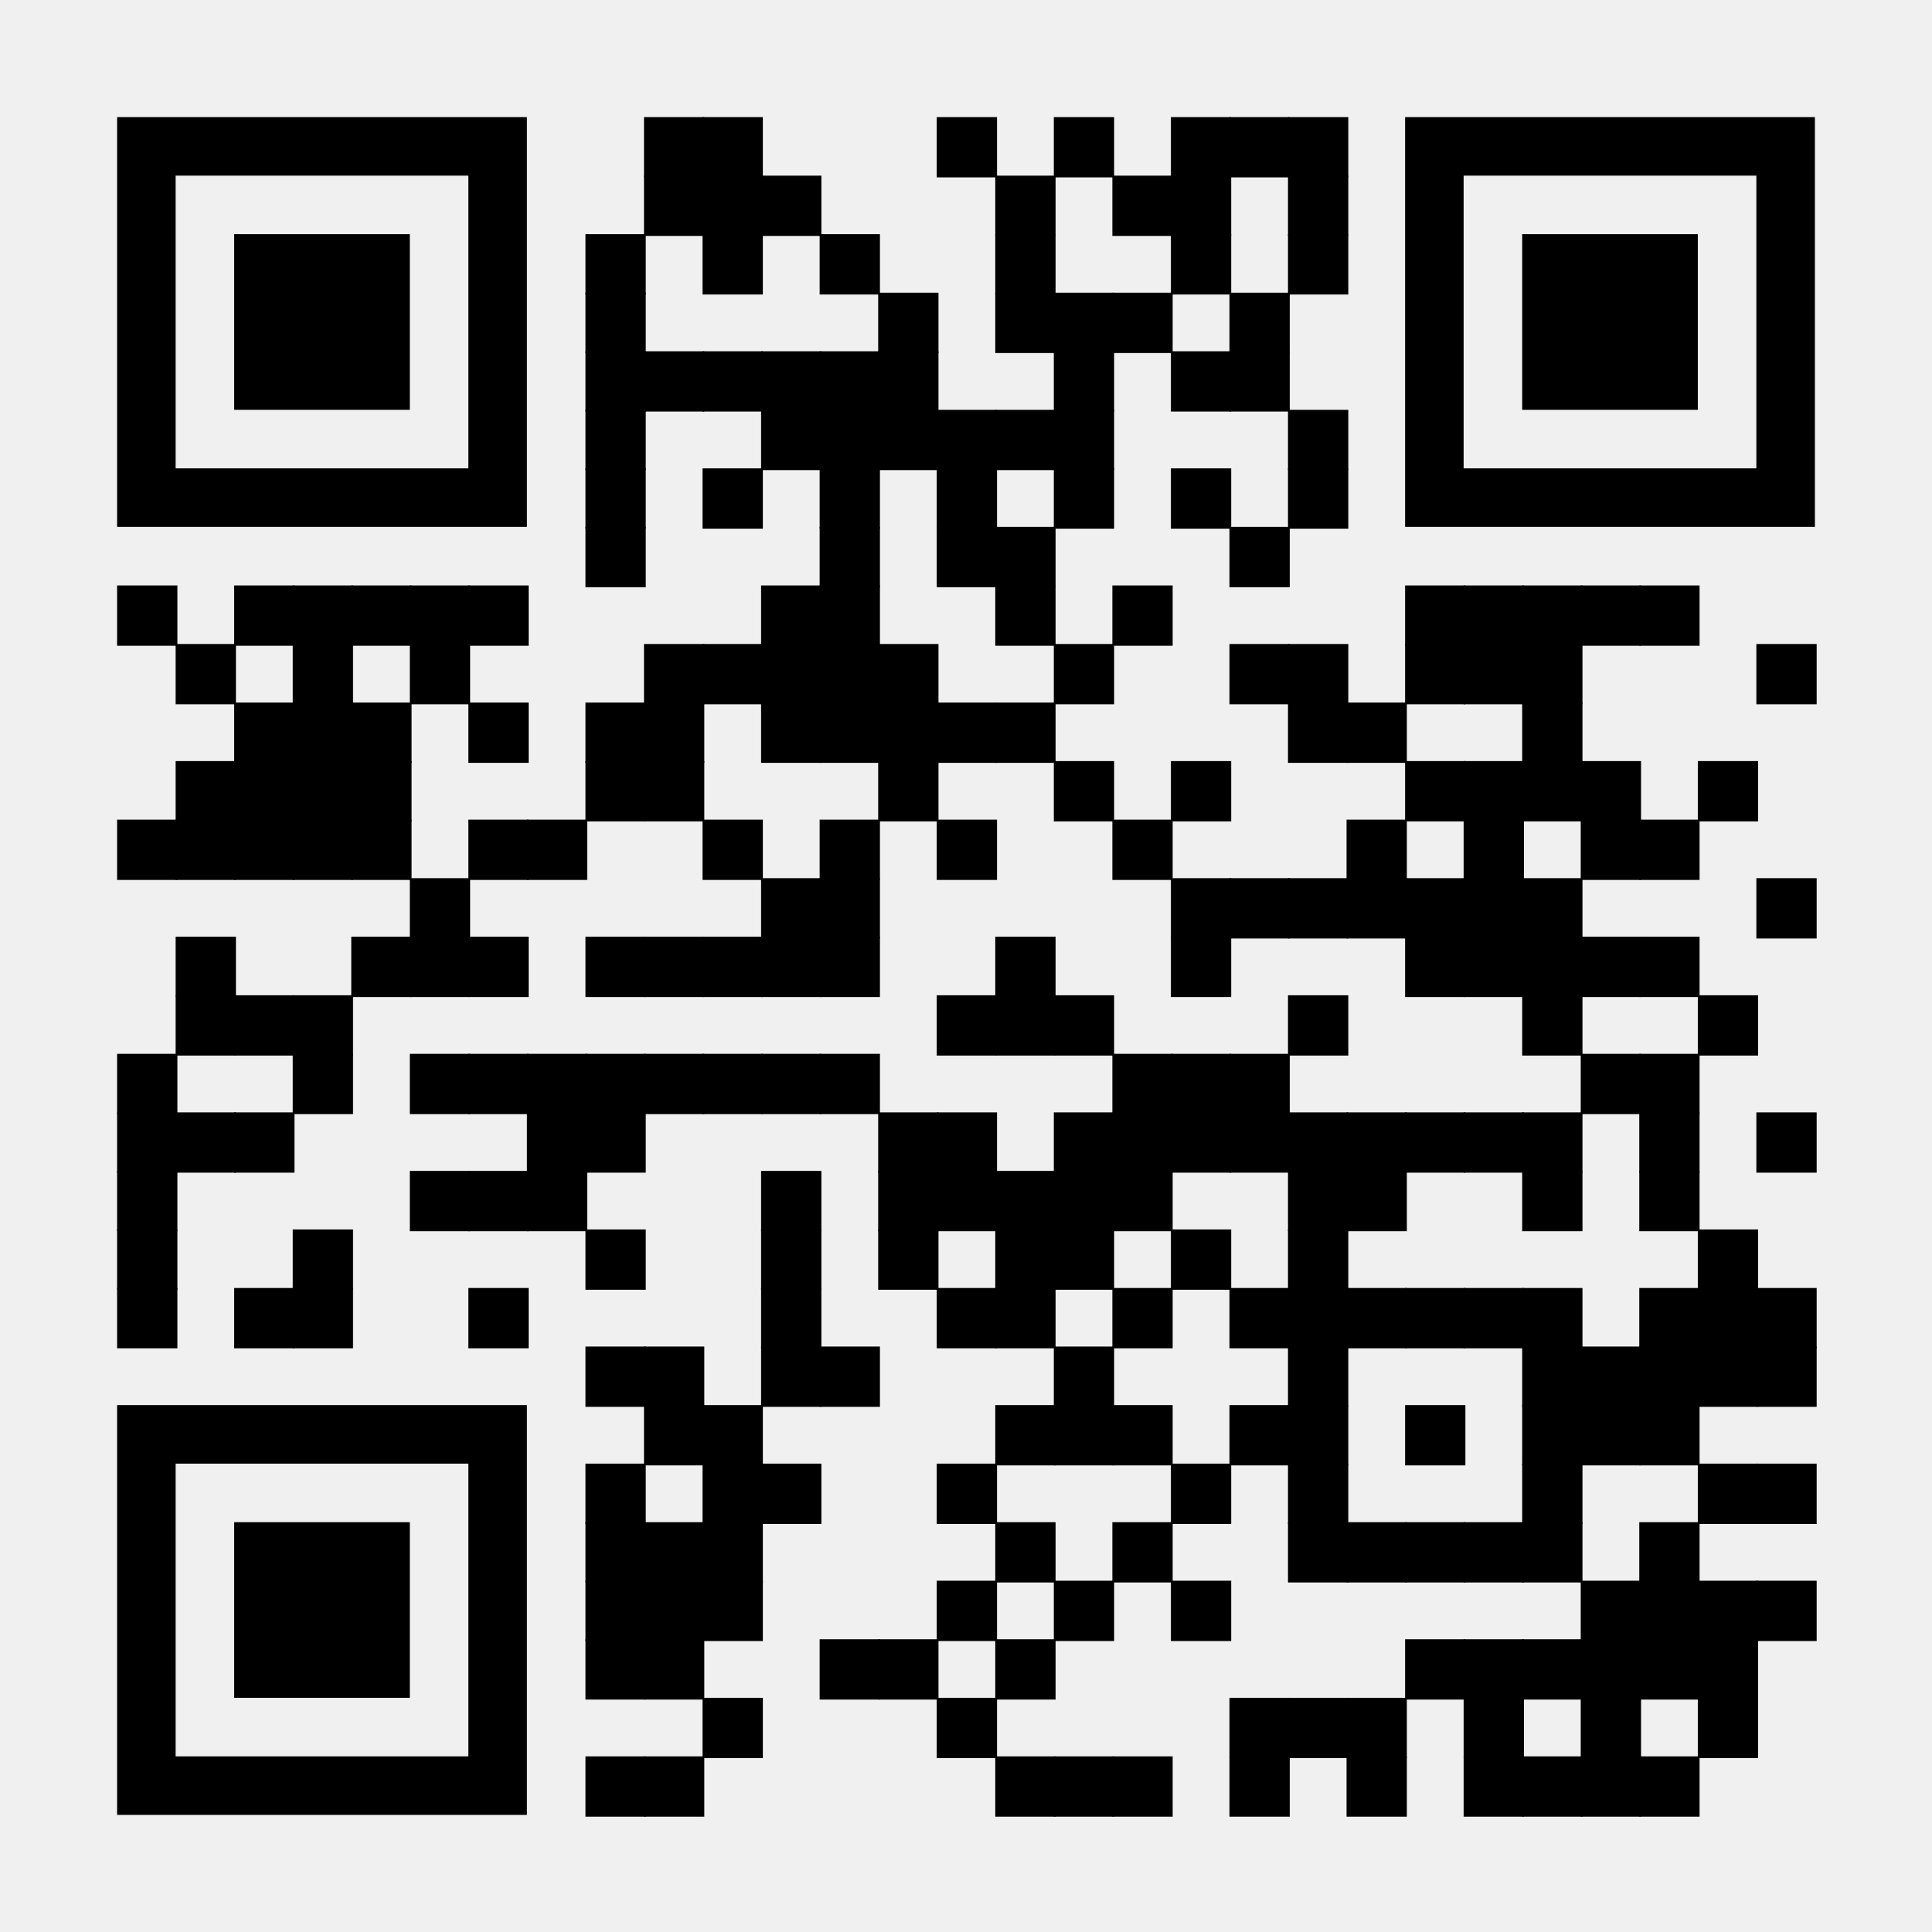
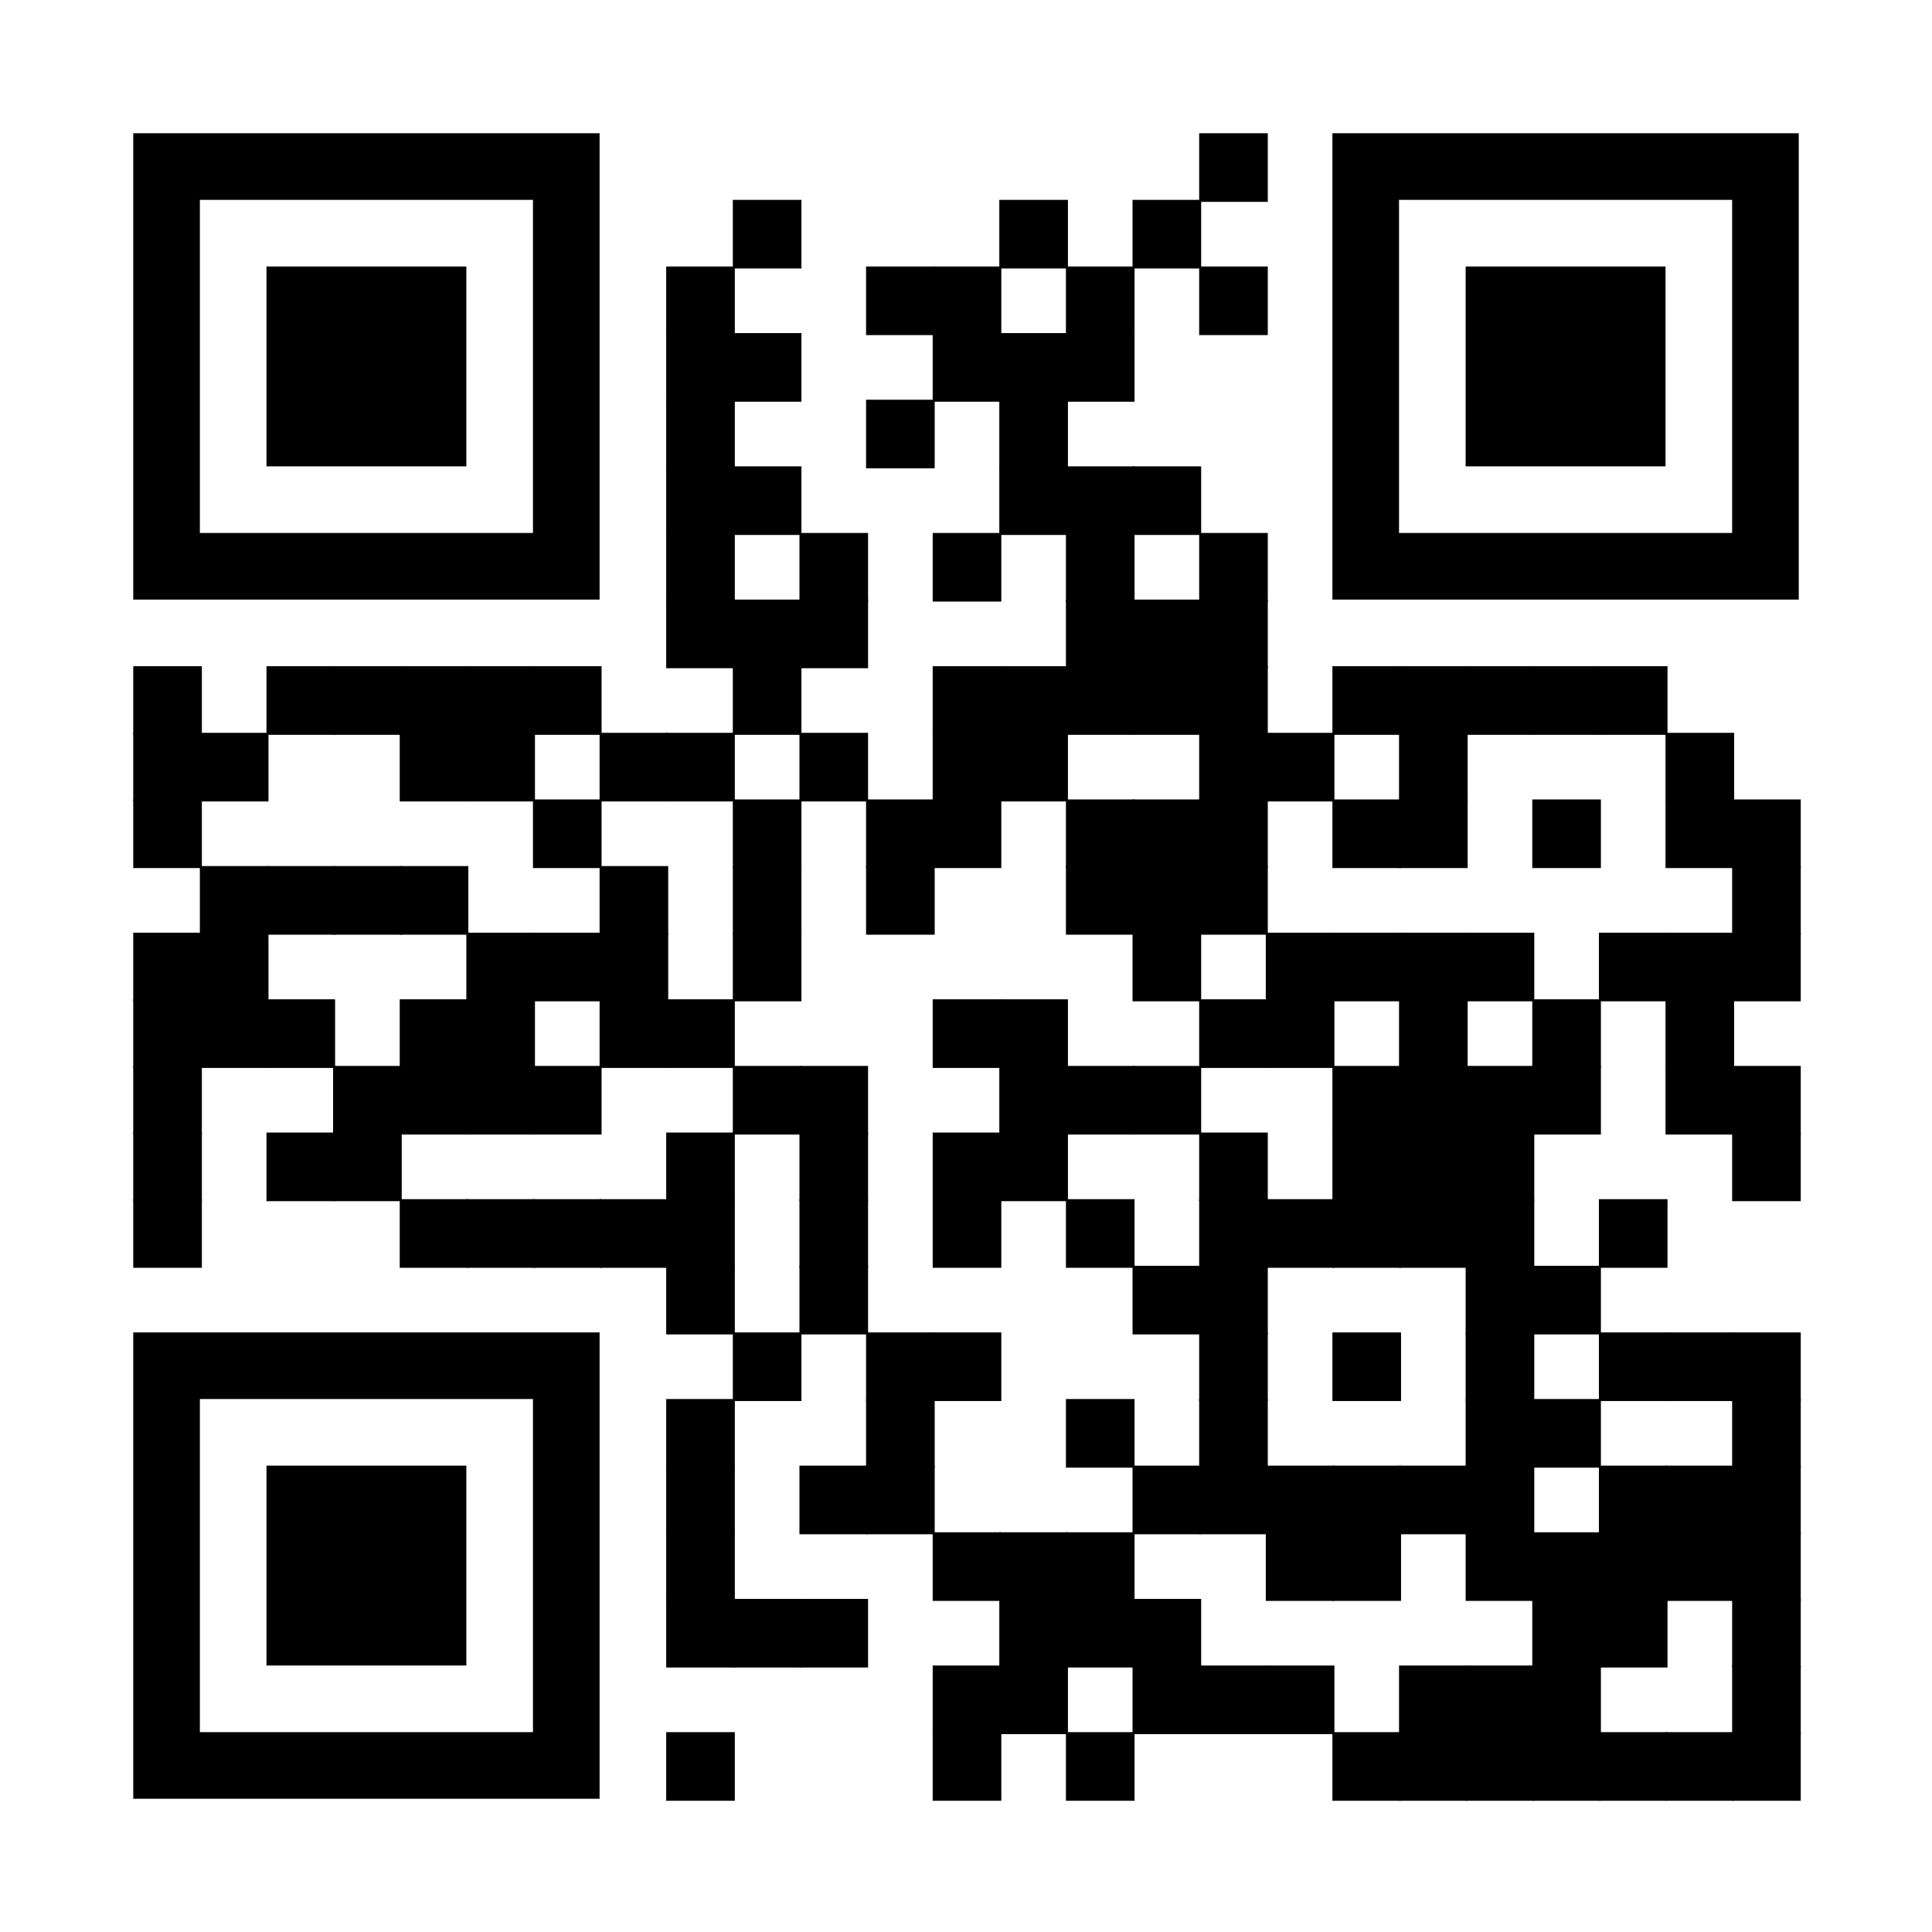
- <svg xmlns="http://www.w3.org/2000/svg" xml:space="preserve" width="792" height="792" viewBox="0 0 792 792">
+ <svg xmlns="http://www.w3.org/2000/svg" xml:space="preserve" width="696" height="696" viewBox="0 0 696 696">
+   <rect width="696" height="696" fill="#ffffff" x="0" y="0" />
  <g fill="#000000">
-     <g transform="translate(264,48) scale(4.12)">
-       <rect width="6" height="6" />
-     </g>
-     <g transform="translate(288,48) scale(4.12)">
-       <rect width="6" height="6" />
-     </g>
-     <g transform="translate(384,48) scale(4.12)">
-       <rect width="6" height="6" />
-     </g>
    <g transform="translate(432,48) scale(4.12)">
      <rect width="6" height="6" />
    </g>
-     <g transform="translate(480,48) scale(4.12)">
-       <rect width="6" height="6" />
-     </g>
-     <g transform="translate(504,48) scale(4.12)">
-       <rect width="6" height="6" />
-     </g>
-     <g transform="translate(528,48) scale(4.12)">
-       <rect width="6" height="6" />
-     </g>
    <g transform="translate(264,72) scale(4.12)">
      <rect width="6" height="6" />
    </g>
-     <g transform="translate(288,72) scale(4.12)">
-       <rect width="6" height="6" />
-     </g>
-     <g transform="translate(312,72) scale(4.12)">
+     <g transform="translate(360,72) scale(4.12)">
      <rect width="6" height="6" />
    </g>
    <g transform="translate(408,72) scale(4.12)">
      <rect width="6" height="6" />
    </g>
-     <g transform="translate(456,72) scale(4.12)">
-       <rect width="6" height="6" />
-     </g>
-     <g transform="translate(480,72) scale(4.12)">
-       <rect width="6" height="6" />
-     </g>
-     <g transform="translate(528,72) scale(4.12)">
-       <rect width="6" height="6" />
-     </g>
    <g transform="translate(240,96) scale(4.12)">
      <rect width="6" height="6" />
    </g>
-     <g transform="translate(288,96) scale(4.12)">
+     <g transform="translate(312,96) scale(4.12)">
      <rect width="6" height="6" />
    </g>
    <g transform="translate(336,96) scale(4.12)">
      <rect width="6" height="6" />
    </g>
-     <g transform="translate(408,96) scale(4.12)">
-       <rect width="6" height="6" />
-     </g>
-     <g transform="translate(480,96) scale(4.12)">
-       <rect width="6" height="6" />
-     </g>
-     <g transform="translate(528,96) scale(4.12)">
+     <g transform="translate(384,96) scale(4.12)">
+       <rect width="6" height="6" />
+     </g>
+     <g transform="translate(432,96) scale(4.12)">
      <rect width="6" height="6" />
    </g>
    <g transform="translate(240,120) scale(4.12)">
      <rect width="6" height="6" />
    </g>
+     <g transform="translate(264,120) scale(4.12)">
+       <rect width="6" height="6" />
+     </g>
+     <g transform="translate(336,120) scale(4.12)">
+       <rect width="6" height="6" />
+     </g>
    <g transform="translate(360,120) scale(4.12)">
      <rect width="6" height="6" />
    </g>
-     <g transform="translate(408,120) scale(4.12)">
-       <rect width="6" height="6" />
-     </g>
-     <g transform="translate(432,120) scale(4.12)">
-       <rect width="6" height="6" />
-     </g>
-     <g transform="translate(456,120) scale(4.12)">
-       <rect width="6" height="6" />
-     </g>
-     <g transform="translate(504,120) scale(4.12)">
+     <g transform="translate(384,120) scale(4.12)">
      <rect width="6" height="6" />
    </g>
    <g transform="translate(240,144) scale(4.12)">
      <rect width="6" height="6" />
    </g>
-     <g transform="translate(264,144) scale(4.12)">
-       <rect width="6" height="6" />
-     </g>
-     <g transform="translate(288,144) scale(4.12)">
-       <rect width="6" height="6" />
-     </g>
    <g transform="translate(312,144) scale(4.12)">
      <rect width="6" height="6" />
    </g>
-     <g transform="translate(336,144) scale(4.12)">
-       <rect width="6" height="6" />
-     </g>
    <g transform="translate(360,144) scale(4.12)">
      <rect width="6" height="6" />
    </g>
-     <g transform="translate(432,144) scale(4.12)">
-       <rect width="6" height="6" />
-     </g>
-     <g transform="translate(480,144) scale(4.12)">
-       <rect width="6" height="6" />
-     </g>
-     <g transform="translate(504,144) scale(4.12)">
-       <rect width="6" height="6" />
-     </g>
    <g transform="translate(240,168) scale(4.12)">
      <rect width="6" height="6" />
    </g>
-     <g transform="translate(312,168) scale(4.12)">
-       <rect width="6" height="6" />
-     </g>
-     <g transform="translate(336,168) scale(4.12)">
+     <g transform="translate(264,168) scale(4.12)">
      <rect width="6" height="6" />
    </g>
    <g transform="translate(360,168) scale(4.12)">
      <rect width="6" height="6" />
    </g>
    <g transform="translate(384,168) scale(4.12)">
      <rect width="6" height="6" />
    </g>
    <g transform="translate(408,168) scale(4.12)">
      <rect width="6" height="6" />
    </g>
-     <g transform="translate(432,168) scale(4.12)">
-       <rect width="6" height="6" />
-     </g>
-     <g transform="translate(528,168) scale(4.12)">
-       <rect width="6" height="6" />
-     </g>
    <g transform="translate(240,192) scale(4.12)">
      <rect width="6" height="6" />
    </g>
    <g transform="translate(288,192) scale(4.12)">
      <rect width="6" height="6" />
    </g>
    <g transform="translate(336,192) scale(4.12)">
      <rect width="6" height="6" />
    </g>
    <g transform="translate(384,192) scale(4.12)">
      <rect width="6" height="6" />
    </g>
    <g transform="translate(432,192) scale(4.12)">
      <rect width="6" height="6" />
    </g>
-     <g transform="translate(480,192) scale(4.12)">
-       <rect width="6" height="6" />
-     </g>
-     <g transform="translate(528,192) scale(4.12)">
-       <rect width="6" height="6" />
-     </g>
    <g transform="translate(240,216) scale(4.12)">
      <rect width="6" height="6" />
    </g>
-     <g transform="translate(336,216) scale(4.12)">
+     <g transform="translate(264,216) scale(4.12)">
+       <rect width="6" height="6" />
+     </g>
+     <g transform="translate(288,216) scale(4.12)">
      <rect width="6" height="6" />
    </g>
    <g transform="translate(384,216) scale(4.12)">
      <rect width="6" height="6" />
    </g>
    <g transform="translate(408,216) scale(4.12)">
      <rect width="6" height="6" />
    </g>
-     <g transform="translate(504,216) scale(4.12)">
+     <g transform="translate(432,216) scale(4.12)">
      <rect width="6" height="6" />
    </g>
    <g transform="translate(48,240) scale(4.12)">
      <rect width="6" height="6" />
    </g>
    <g transform="translate(96,240) scale(4.12)">
      <rect width="6" height="6" />
    </g>
    <g transform="translate(120,240) scale(4.12)">
      <rect width="6" height="6" />
    </g>
    <g transform="translate(144,240) scale(4.12)">
      <rect width="6" height="6" />
    </g>
    <g transform="translate(168,240) scale(4.12)">
      <rect width="6" height="6" />
    </g>
    <g transform="translate(192,240) scale(4.12)">
      <rect width="6" height="6" />
    </g>
-     <g transform="translate(312,240) scale(4.12)">
+     <g transform="translate(264,240) scale(4.12)">
      <rect width="6" height="6" />
    </g>
    <g transform="translate(336,240) scale(4.12)">
      <rect width="6" height="6" />
    </g>
+     <g transform="translate(360,240) scale(4.12)">
+       <rect width="6" height="6" />
+     </g>
+     <g transform="translate(384,240) scale(4.12)">
+       <rect width="6" height="6" />
+     </g>
    <g transform="translate(408,240) scale(4.12)">
      <rect width="6" height="6" />
    </g>
-     <g transform="translate(456,240) scale(4.12)">
+     <g transform="translate(432,240) scale(4.12)">
+       <rect width="6" height="6" />
+     </g>
+     <g transform="translate(480,240) scale(4.12)">
+       <rect width="6" height="6" />
+     </g>
+     <g transform="translate(504,240) scale(4.12)">
+       <rect width="6" height="6" />
+     </g>
+     <g transform="translate(528,240) scale(4.12)">
+       <rect width="6" height="6" />
+     </g>
+     <g transform="translate(552,240) scale(4.12)">
      <rect width="6" height="6" />
    </g>
    <g transform="translate(576,240) scale(4.12)">
      <rect width="6" height="6" />
    </g>
-     <g transform="translate(600,240) scale(4.12)">
-       <rect width="6" height="6" />
-     </g>
-     <g transform="translate(624,240) scale(4.12)">
-       <rect width="6" height="6" />
-     </g>
-     <g transform="translate(648,240) scale(4.12)">
-       <rect width="6" height="6" />
-     </g>
-     <g transform="translate(672,240) scale(4.12)">
+     <g transform="translate(48,264) scale(4.12)">
      <rect width="6" height="6" />
    </g>
    <g transform="translate(72,264) scale(4.12)">
      <rect width="6" height="6" />
    </g>
-     <g transform="translate(120,264) scale(4.12)">
+     <g transform="translate(144,264) scale(4.12)">
      <rect width="6" height="6" />
    </g>
    <g transform="translate(168,264) scale(4.12)">
      <rect width="6" height="6" />
    </g>
-     <g transform="translate(264,264) scale(4.12)">
+     <g transform="translate(216,264) scale(4.12)">
+       <rect width="6" height="6" />
+     </g>
+     <g transform="translate(240,264) scale(4.12)">
      <rect width="6" height="6" />
    </g>
    <g transform="translate(288,264) scale(4.12)">
      <rect width="6" height="6" />
    </g>
-     <g transform="translate(312,264) scale(4.12)">
-       <rect width="6" height="6" />
-     </g>
    <g transform="translate(336,264) scale(4.12)">
      <rect width="6" height="6" />
    </g>
    <g transform="translate(360,264) scale(4.12)">
      <rect width="6" height="6" />
    </g>
    <g transform="translate(432,264) scale(4.12)">
      <rect width="6" height="6" />
    </g>
+     <g transform="translate(456,264) scale(4.12)">
+       <rect width="6" height="6" />
+     </g>
    <g transform="translate(504,264) scale(4.12)">
      <rect width="6" height="6" />
    </g>
-     <g transform="translate(528,264) scale(4.12)">
-       <rect width="6" height="6" />
-     </g>
-     <g transform="translate(576,264) scale(4.12)">
-       <rect width="6" height="6" />
-     </g>
    <g transform="translate(600,264) scale(4.12)">
      <rect width="6" height="6" />
    </g>
-     <g transform="translate(624,264) scale(4.12)">
-       <rect width="6" height="6" />
-     </g>
-     <g transform="translate(720,264) scale(4.12)">
-       <rect width="6" height="6" />
-     </g>
-     <g transform="translate(96,288) scale(4.12)">
-       <rect width="6" height="6" />
-     </g>
-     <g transform="translate(120,288) scale(4.12)">
-       <rect width="6" height="6" />
-     </g>
-     <g transform="translate(144,288) scale(4.12)">
+     <g transform="translate(48,288) scale(4.12)">
      <rect width="6" height="6" />
    </g>
    <g transform="translate(192,288) scale(4.12)">
      <rect width="6" height="6" />
    </g>
-     <g transform="translate(240,288) scale(4.12)">
-       <rect width="6" height="6" />
-     </g>
    <g transform="translate(264,288) scale(4.12)">
      <rect width="6" height="6" />
    </g>
    <g transform="translate(312,288) scale(4.12)">
      <rect width="6" height="6" />
    </g>
    <g transform="translate(336,288) scale(4.12)">
      <rect width="6" height="6" />
    </g>
-     <g transform="translate(360,288) scale(4.12)">
-       <rect width="6" height="6" />
-     </g>
    <g transform="translate(384,288) scale(4.12)">
      <rect width="6" height="6" />
    </g>
    <g transform="translate(408,288) scale(4.12)">
      <rect width="6" height="6" />
    </g>
-     <g transform="translate(528,288) scale(4.12)">
+     <g transform="translate(432,288) scale(4.12)">
+       <rect width="6" height="6" />
+     </g>
+     <g transform="translate(480,288) scale(4.12)">
+       <rect width="6" height="6" />
+     </g>
+     <g transform="translate(504,288) scale(4.12)">
      <rect width="6" height="6" />
    </g>
    <g transform="translate(552,288) scale(4.12)">
      <rect width="6" height="6" />
    </g>
+     <g transform="translate(600,288) scale(4.12)">
+       <rect width="6" height="6" />
+     </g>
    <g transform="translate(624,288) scale(4.12)">
      <rect width="6" height="6" />
    </g>
    <g transform="translate(72,312) scale(4.12)">
      <rect width="6" height="6" />
    </g>
    <g transform="translate(96,312) scale(4.12)">
      <rect width="6" height="6" />
    </g>
    <g transform="translate(120,312) scale(4.12)">
      <rect width="6" height="6" />
    </g>
    <g transform="translate(144,312) scale(4.12)">
      <rect width="6" height="6" />
    </g>
-     <g transform="translate(240,312) scale(4.12)">
+     <g transform="translate(216,312) scale(4.12)">
      <rect width="6" height="6" />
    </g>
    <g transform="translate(264,312) scale(4.12)">
      <rect width="6" height="6" />
    </g>
-     <g transform="translate(360,312) scale(4.12)">
+     <g transform="translate(312,312) scale(4.12)">
+       <rect width="6" height="6" />
+     </g>
+     <g transform="translate(384,312) scale(4.12)">
+       <rect width="6" height="6" />
+     </g>
+     <g transform="translate(408,312) scale(4.12)">
      <rect width="6" height="6" />
    </g>
    <g transform="translate(432,312) scale(4.12)">
      <rect width="6" height="6" />
    </g>
-     <g transform="translate(480,312) scale(4.12)">
-       <rect width="6" height="6" />
-     </g>
-     <g transform="translate(576,312) scale(4.12)">
-       <rect width="6" height="6" />
-     </g>
-     <g transform="translate(600,312) scale(4.12)">
-       <rect width="6" height="6" />
-     </g>
    <g transform="translate(624,312) scale(4.12)">
      <rect width="6" height="6" />
    </g>
-     <g transform="translate(648,312) scale(4.12)">
-       <rect width="6" height="6" />
-     </g>
-     <g transform="translate(696,312) scale(4.12)">
-       <rect width="6" height="6" />
-     </g>
    <g transform="translate(48,336) scale(4.12)">
      <rect width="6" height="6" />
    </g>
    <g transform="translate(72,336) scale(4.12)">
      <rect width="6" height="6" />
    </g>
-     <g transform="translate(96,336) scale(4.12)">
-       <rect width="6" height="6" />
-     </g>
-     <g transform="translate(120,336) scale(4.12)">
-       <rect width="6" height="6" />
-     </g>
-     <g transform="translate(144,336) scale(4.12)">
+     <g transform="translate(168,336) scale(4.12)">
      <rect width="6" height="6" />
    </g>
    <g transform="translate(192,336) scale(4.12)">
      <rect width="6" height="6" />
    </g>
    <g transform="translate(216,336) scale(4.12)">
      <rect width="6" height="6" />
    </g>
-     <g transform="translate(288,336) scale(4.12)">
-       <rect width="6" height="6" />
-     </g>
-     <g transform="translate(336,336) scale(4.12)">
-       <rect width="6" height="6" />
-     </g>
-     <g transform="translate(384,336) scale(4.12)">
+     <g transform="translate(264,336) scale(4.12)">
+       <rect width="6" height="6" />
+     </g>
+     <g transform="translate(408,336) scale(4.12)">
      <rect width="6" height="6" />
    </g>
    <g transform="translate(456,336) scale(4.12)">
      <rect width="6" height="6" />
    </g>
-     <g transform="translate(552,336) scale(4.12)">
+     <g transform="translate(480,336) scale(4.12)">
+       <rect width="6" height="6" />
+     </g>
+     <g transform="translate(504,336) scale(4.12)">
+       <rect width="6" height="6" />
+     </g>
+     <g transform="translate(528,336) scale(4.12)">
+       <rect width="6" height="6" />
+     </g>
+     <g transform="translate(576,336) scale(4.12)">
      <rect width="6" height="6" />
    </g>
    <g transform="translate(600,336) scale(4.12)">
      <rect width="6" height="6" />
    </g>
-     <g transform="translate(648,336) scale(4.12)">
-       <rect width="6" height="6" />
-     </g>
-     <g transform="translate(672,336) scale(4.12)">
+     <g transform="translate(624,336) scale(4.12)">
+       <rect width="6" height="6" />
+     </g>
+     <g transform="translate(48,360) scale(4.12)">
+       <rect width="6" height="6" />
+     </g>
+     <g transform="translate(72,360) scale(4.12)">
+       <rect width="6" height="6" />
+     </g>
+     <g transform="translate(96,360) scale(4.12)">
+       <rect width="6" height="6" />
+     </g>
+     <g transform="translate(144,360) scale(4.12)">
      <rect width="6" height="6" />
    </g>
    <g transform="translate(168,360) scale(4.12)">
      <rect width="6" height="6" />
    </g>
-     <g transform="translate(312,360) scale(4.12)">
+     <g transform="translate(216,360) scale(4.12)">
+       <rect width="6" height="6" />
+     </g>
+     <g transform="translate(240,360) scale(4.12)">
      <rect width="6" height="6" />
    </g>
    <g transform="translate(336,360) scale(4.12)">
      <rect width="6" height="6" />
    </g>
-     <g transform="translate(480,360) scale(4.12)">
+     <g transform="translate(360,360) scale(4.12)">
+       <rect width="6" height="6" />
+     </g>
+     <g transform="translate(432,360) scale(4.12)">
+       <rect width="6" height="6" />
+     </g>
+     <g transform="translate(456,360) scale(4.12)">
      <rect width="6" height="6" />
    </g>
    <g transform="translate(504,360) scale(4.12)">
      <rect width="6" height="6" />
    </g>
-     <g transform="translate(528,360) scale(4.12)">
-       <rect width="6" height="6" />
-     </g>
    <g transform="translate(552,360) scale(4.12)">
      <rect width="6" height="6" />
    </g>
-     <g transform="translate(576,360) scale(4.12)">
-       <rect width="6" height="6" />
-     </g>
    <g transform="translate(600,360) scale(4.12)">
      <rect width="6" height="6" />
    </g>
-     <g transform="translate(624,360) scale(4.12)">
-       <rect width="6" height="6" />
-     </g>
-     <g transform="translate(720,360) scale(4.12)">
-       <rect width="6" height="6" />
-     </g>
-     <g transform="translate(72,384) scale(4.12)">
+     <g transform="translate(48,384) scale(4.12)">
+       <rect width="6" height="6" />
+     </g>
+     <g transform="translate(120,384) scale(4.12)">
      <rect width="6" height="6" />
    </g>
    <g transform="translate(144,384) scale(4.12)">
      <rect width="6" height="6" />
    </g>
    <g transform="translate(168,384) scale(4.12)">
      <rect width="6" height="6" />
    </g>
    <g transform="translate(192,384) scale(4.12)">
      <rect width="6" height="6" />
    </g>
-     <g transform="translate(240,384) scale(4.12)">
-       <rect width="6" height="6" />
-     </g>
    <g transform="translate(264,384) scale(4.12)">
      <rect width="6" height="6" />
    </g>
    <g transform="translate(288,384) scale(4.12)">
      <rect width="6" height="6" />
    </g>
-     <g transform="translate(312,384) scale(4.12)">
-       <rect width="6" height="6" />
-     </g>
-     <g transform="translate(336,384) scale(4.12)">
+     <g transform="translate(360,384) scale(4.12)">
+       <rect width="6" height="6" />
+     </g>
+     <g transform="translate(384,384) scale(4.12)">
      <rect width="6" height="6" />
    </g>
    <g transform="translate(408,384) scale(4.12)">
      <rect width="6" height="6" />
    </g>
    <g transform="translate(480,384) scale(4.12)">
      <rect width="6" height="6" />
    </g>
-     <g transform="translate(576,384) scale(4.12)">
+     <g transform="translate(504,384) scale(4.12)">
+       <rect width="6" height="6" />
+     </g>
+     <g transform="translate(528,384) scale(4.12)">
+       <rect width="6" height="6" />
+     </g>
+     <g transform="translate(552,384) scale(4.12)">
      <rect width="6" height="6" />
    </g>
    <g transform="translate(600,384) scale(4.12)">
      <rect width="6" height="6" />
    </g>
    <g transform="translate(624,384) scale(4.12)">
      <rect width="6" height="6" />
    </g>
-     <g transform="translate(648,384) scale(4.12)">
-       <rect width="6" height="6" />
-     </g>
-     <g transform="translate(672,384) scale(4.12)">
-       <rect width="6" height="6" />
-     </g>
-     <g transform="translate(72,408) scale(4.12)">
+     <g transform="translate(48,408) scale(4.12)">
      <rect width="6" height="6" />
    </g>
    <g transform="translate(96,408) scale(4.12)">
      <rect width="6" height="6" />
    </g>
    <g transform="translate(120,408) scale(4.12)">
      <rect width="6" height="6" />
    </g>
-     <g transform="translate(384,408) scale(4.12)">
-       <rect width="6" height="6" />
-     </g>
-     <g transform="translate(408,408) scale(4.12)">
+     <g transform="translate(240,408) scale(4.12)">
+       <rect width="6" height="6" />
+     </g>
+     <g transform="translate(288,408) scale(4.12)">
+       <rect width="6" height="6" />
+     </g>
+     <g transform="translate(336,408) scale(4.12)">
+       <rect width="6" height="6" />
+     </g>
+     <g transform="translate(360,408) scale(4.12)">
      <rect width="6" height="6" />
    </g>
    <g transform="translate(432,408) scale(4.12)">
      <rect width="6" height="6" />
    </g>
+     <g transform="translate(480,408) scale(4.12)">
+       <rect width="6" height="6" />
+     </g>
+     <g transform="translate(504,408) scale(4.12)">
+       <rect width="6" height="6" />
+     </g>
    <g transform="translate(528,408) scale(4.12)">
      <rect width="6" height="6" />
    </g>
    <g transform="translate(624,408) scale(4.12)">
      <rect width="6" height="6" />
    </g>
-     <g transform="translate(696,408) scale(4.12)">
-       <rect width="6" height="6" />
-     </g>
    <g transform="translate(48,432) scale(4.12)">
      <rect width="6" height="6" />
    </g>
-     <g transform="translate(120,432) scale(4.12)">
+     <g transform="translate(144,432) scale(4.12)">
      <rect width="6" height="6" />
    </g>
    <g transform="translate(168,432) scale(4.12)">
      <rect width="6" height="6" />
    </g>
    <g transform="translate(192,432) scale(4.12)">
      <rect width="6" height="6" />
    </g>
    <g transform="translate(216,432) scale(4.12)">
      <rect width="6" height="6" />
    </g>
    <g transform="translate(240,432) scale(4.12)">
      <rect width="6" height="6" />
    </g>
-     <g transform="translate(264,432) scale(4.12)">
-       <rect width="6" height="6" />
-     </g>
    <g transform="translate(288,432) scale(4.12)">
      <rect width="6" height="6" />
    </g>
-     <g transform="translate(312,432) scale(4.12)">
-       <rect width="6" height="6" />
-     </g>
    <g transform="translate(336,432) scale(4.12)">
      <rect width="6" height="6" />
    </g>
+     <g transform="translate(384,432) scale(4.12)">
+       <rect width="6" height="6" />
+     </g>
+     <g transform="translate(432,432) scale(4.12)">
+       <rect width="6" height="6" />
+     </g>
    <g transform="translate(456,432) scale(4.12)">
      <rect width="6" height="6" />
    </g>
    <g transform="translate(480,432) scale(4.12)">
      <rect width="6" height="6" />
    </g>
    <g transform="translate(504,432) scale(4.12)">
      <rect width="6" height="6" />
    </g>
-     <g transform="translate(648,432) scale(4.12)">
-       <rect width="6" height="6" />
-     </g>
-     <g transform="translate(672,432) scale(4.12)">
-       <rect width="6" height="6" />
-     </g>
-     <g transform="translate(48,456) scale(4.12)">
-       <rect width="6" height="6" />
-     </g>
-     <g transform="translate(72,456) scale(4.12)">
-       <rect width="6" height="6" />
-     </g>
-     <g transform="translate(96,456) scale(4.12)">
-       <rect width="6" height="6" />
-     </g>
-     <g transform="translate(216,456) scale(4.12)">
+     <g transform="translate(528,432) scale(4.12)">
+       <rect width="6" height="6" />
+     </g>
+     <g transform="translate(576,432) scale(4.12)">
      <rect width="6" height="6" />
    </g>
    <g transform="translate(240,456) scale(4.12)">
      <rect width="6" height="6" />
    </g>
-     <g transform="translate(360,456) scale(4.12)">
-       <rect width="6" height="6" />
-     </g>
-     <g transform="translate(384,456) scale(4.12)">
+     <g transform="translate(288,456) scale(4.12)">
+       <rect width="6" height="6" />
+     </g>
+     <g transform="translate(408,456) scale(4.12)">
      <rect width="6" height="6" />
    </g>
    <g transform="translate(432,456) scale(4.12)">
      <rect width="6" height="6" />
    </g>
-     <g transform="translate(456,456) scale(4.12)">
-       <rect width="6" height="6" />
-     </g>
-     <g transform="translate(480,456) scale(4.12)">
-       <rect width="6" height="6" />
-     </g>
-     <g transform="translate(504,456) scale(4.12)">
-       <rect width="6" height="6" />
-     </g>
    <g transform="translate(528,456) scale(4.12)">
      <rect width="6" height="6" />
    </g>
    <g transform="translate(552,456) scale(4.12)">
      <rect width="6" height="6" />
    </g>
-     <g transform="translate(576,456) scale(4.12)">
-       <rect width="6" height="6" />
-     </g>
-     <g transform="translate(600,456) scale(4.12)">
-       <rect width="6" height="6" />
-     </g>
-     <g transform="translate(624,456) scale(4.12)">
-       <rect width="6" height="6" />
-     </g>
-     <g transform="translate(672,456) scale(4.12)">
-       <rect width="6" height="6" />
-     </g>
-     <g transform="translate(720,456) scale(4.12)">
-       <rect width="6" height="6" />
-     </g>
-     <g transform="translate(48,480) scale(4.12)">
-       <rect width="6" height="6" />
-     </g>
-     <g transform="translate(168,480) scale(4.12)">
-       <rect width="6" height="6" />
-     </g>
-     <g transform="translate(192,480) scale(4.12)">
-       <rect width="6" height="6" />
-     </g>
-     <g transform="translate(216,480) scale(4.12)">
+     <g transform="translate(264,480) scale(4.12)">
      <rect width="6" height="6" />
    </g>
    <g transform="translate(312,480) scale(4.12)">
      <rect width="6" height="6" />
    </g>
-     <g transform="translate(360,480) scale(4.12)">
-       <rect width="6" height="6" />
-     </g>
-     <g transform="translate(384,480) scale(4.12)">
-       <rect width="6" height="6" />
-     </g>
-     <g transform="translate(408,480) scale(4.12)">
+     <g transform="translate(336,480) scale(4.12)">
      <rect width="6" height="6" />
    </g>
    <g transform="translate(432,480) scale(4.12)">
      <rect width="6" height="6" />
    </g>
-     <g transform="translate(456,480) scale(4.12)">
+     <g transform="translate(480,480) scale(4.12)">
      <rect width="6" height="6" />
    </g>
    <g transform="translate(528,480) scale(4.12)">
      <rect width="6" height="6" />
    </g>
-     <g transform="translate(552,480) scale(4.12)">
+     <g transform="translate(576,480) scale(4.12)">
+       <rect width="6" height="6" />
+     </g>
+     <g transform="translate(600,480) scale(4.12)">
      <rect width="6" height="6" />
    </g>
    <g transform="translate(624,480) scale(4.12)">
      <rect width="6" height="6" />
    </g>
-     <g transform="translate(672,480) scale(4.12)">
-       <rect width="6" height="6" />
-     </g>
-     <g transform="translate(48,504) scale(4.12)">
-       <rect width="6" height="6" />
-     </g>
-     <g transform="translate(120,504) scale(4.12)">
-       <rect width="6" height="6" />
-     </g>
    <g transform="translate(240,504) scale(4.12)">
      <rect width="6" height="6" />
    </g>
    <g transform="translate(312,504) scale(4.12)">
      <rect width="6" height="6" />
    </g>
-     <g transform="translate(360,504) scale(4.12)">
-       <rect width="6" height="6" />
-     </g>
-     <g transform="translate(408,504) scale(4.12)">
+     <g transform="translate(384,504) scale(4.12)">
      <rect width="6" height="6" />
    </g>
    <g transform="translate(432,504) scale(4.12)">
      <rect width="6" height="6" />
    </g>
-     <g transform="translate(480,504) scale(4.12)">
-       <rect width="6" height="6" />
-     </g>
    <g transform="translate(528,504) scale(4.12)">
      <rect width="6" height="6" />
    </g>
-     <g transform="translate(696,504) scale(4.12)">
-       <rect width="6" height="6" />
-     </g>
-     <g transform="translate(48,528) scale(4.12)">
-       <rect width="6" height="6" />
-     </g>
-     <g transform="translate(96,528) scale(4.12)">
-       <rect width="6" height="6" />
-     </g>
-     <g transform="translate(120,528) scale(4.12)">
-       <rect width="6" height="6" />
-     </g>
-     <g transform="translate(192,528) scale(4.12)">
+     <g transform="translate(552,504) scale(4.12)">
+       <rect width="6" height="6" />
+     </g>
+     <g transform="translate(624,504) scale(4.12)">
+       <rect width="6" height="6" />
+     </g>
+     <g transform="translate(240,528) scale(4.12)">
+       <rect width="6" height="6" />
+     </g>
+     <g transform="translate(288,528) scale(4.12)">
      <rect width="6" height="6" />
    </g>
    <g transform="translate(312,528) scale(4.12)">
      <rect width="6" height="6" />
    </g>
-     <g transform="translate(384,528) scale(4.12)">
-       <rect width="6" height="6" />
-     </g>
    <g transform="translate(408,528) scale(4.12)">
      <rect width="6" height="6" />
    </g>
+     <g transform="translate(432,528) scale(4.12)">
+       <rect width="6" height="6" />
+     </g>
    <g transform="translate(456,528) scale(4.12)">
      <rect width="6" height="6" />
    </g>
+     <g transform="translate(480,528) scale(4.12)">
+       <rect width="6" height="6" />
+     </g>
    <g transform="translate(504,528) scale(4.12)">
      <rect width="6" height="6" />
    </g>
    <g transform="translate(528,528) scale(4.12)">
      <rect width="6" height="6" />
    </g>
-     <g transform="translate(552,528) scale(4.12)">
-       <rect width="6" height="6" />
-     </g>
    <g transform="translate(576,528) scale(4.12)">
      <rect width="6" height="6" />
    </g>
    <g transform="translate(600,528) scale(4.12)">
      <rect width="6" height="6" />
    </g>
    <g transform="translate(624,528) scale(4.12)">
      <rect width="6" height="6" />
    </g>
-     <g transform="translate(672,528) scale(4.12)">
-       <rect width="6" height="6" />
-     </g>
-     <g transform="translate(696,528) scale(4.12)">
-       <rect width="6" height="6" />
-     </g>
-     <g transform="translate(720,528) scale(4.12)">
-       <rect width="6" height="6" />
-     </g>
    <g transform="translate(240,552) scale(4.12)">
      <rect width="6" height="6" />
    </g>
-     <g transform="translate(264,552) scale(4.12)">
-       <rect width="6" height="6" />
-     </g>
-     <g transform="translate(312,552) scale(4.12)">
-       <rect width="6" height="6" />
-     </g>
    <g transform="translate(336,552) scale(4.12)">
      <rect width="6" height="6" />
    </g>
-     <g transform="translate(432,552) scale(4.12)">
+     <g transform="translate(360,552) scale(4.12)">
+       <rect width="6" height="6" />
+     </g>
+     <g transform="translate(384,552) scale(4.12)">
+       <rect width="6" height="6" />
+     </g>
+     <g transform="translate(456,552) scale(4.12)">
+       <rect width="6" height="6" />
+     </g>
+     <g transform="translate(480,552) scale(4.12)">
      <rect width="6" height="6" />
    </g>
    <g transform="translate(528,552) scale(4.12)">
      <rect width="6" height="6" />
    </g>
+     <g transform="translate(552,552) scale(4.12)">
+       <rect width="6" height="6" />
+     </g>
+     <g transform="translate(576,552) scale(4.12)">
+       <rect width="6" height="6" />
+     </g>
+     <g transform="translate(600,552) scale(4.12)">
+       <rect width="6" height="6" />
+     </g>
    <g transform="translate(624,552) scale(4.12)">
      <rect width="6" height="6" />
    </g>
-     <g transform="translate(648,552) scale(4.12)">
-       <rect width="6" height="6" />
-     </g>
-     <g transform="translate(672,552) scale(4.12)">
-       <rect width="6" height="6" />
-     </g>
-     <g transform="translate(696,552) scale(4.12)">
-       <rect width="6" height="6" />
-     </g>
-     <g transform="translate(720,552) scale(4.12)">
+     <g transform="translate(240,576) scale(4.12)">
      <rect width="6" height="6" />
    </g>
    <g transform="translate(264,576) scale(4.12)">
      <rect width="6" height="6" />
    </g>
    <g transform="translate(288,576) scale(4.12)">
      <rect width="6" height="6" />
    </g>
+     <g transform="translate(360,576) scale(4.12)">
+       <rect width="6" height="6" />
+     </g>
+     <g transform="translate(384,576) scale(4.12)">
+       <rect width="6" height="6" />
+     </g>
    <g transform="translate(408,576) scale(4.12)">
      <rect width="6" height="6" />
    </g>
-     <g transform="translate(432,576) scale(4.12)">
-       <rect width="6" height="6" />
-     </g>
-     <g transform="translate(456,576) scale(4.12)">
-       <rect width="6" height="6" />
-     </g>
-     <g transform="translate(504,576) scale(4.12)">
-       <rect width="6" height="6" />
-     </g>
-     <g transform="translate(528,576) scale(4.12)">
+     <g transform="translate(552,576) scale(4.12)">
      <rect width="6" height="6" />
    </g>
    <g transform="translate(576,576) scale(4.12)">
      <rect width="6" height="6" />
    </g>
    <g transform="translate(624,576) scale(4.12)">
      <rect width="6" height="6" />
    </g>
-     <g transform="translate(648,576) scale(4.12)">
-       <rect width="6" height="6" />
-     </g>
-     <g transform="translate(672,576) scale(4.12)">
-       <rect width="6" height="6" />
-     </g>
-     <g transform="translate(240,600) scale(4.12)">
-       <rect width="6" height="6" />
-     </g>
-     <g transform="translate(288,600) scale(4.12)">
-       <rect width="6" height="6" />
-     </g>
-     <g transform="translate(312,600) scale(4.12)">
-       <rect width="6" height="6" />
-     </g>
-     <g transform="translate(384,600) scale(4.12)">
-       <rect width="6" height="6" />
-     </g>
-     <g transform="translate(480,600) scale(4.12)">
+     <g transform="translate(336,600) scale(4.12)">
+       <rect width="6" height="6" />
+     </g>
+     <g transform="translate(360,600) scale(4.12)">
+       <rect width="6" height="6" />
+     </g>
+     <g transform="translate(408,600) scale(4.12)">
+       <rect width="6" height="6" />
+     </g>
+     <g transform="translate(432,600) scale(4.12)">
+       <rect width="6" height="6" />
+     </g>
+     <g transform="translate(456,600) scale(4.12)">
+       <rect width="6" height="6" />
+     </g>
+     <g transform="translate(504,600) scale(4.12)">
      <rect width="6" height="6" />
    </g>
    <g transform="translate(528,600) scale(4.12)">
      <rect width="6" height="6" />
    </g>
+     <g transform="translate(552,600) scale(4.12)">
+       <rect width="6" height="6" />
+     </g>
    <g transform="translate(624,600) scale(4.12)">
      <rect width="6" height="6" />
    </g>
-     <g transform="translate(696,600) scale(4.12)">
-       <rect width="6" height="6" />
-     </g>
-     <g transform="translate(720,600) scale(4.12)">
-       <rect width="6" height="6" />
-     </g>
    <g transform="translate(240,624) scale(4.12)">
      <rect width="6" height="6" />
    </g>
-     <g transform="translate(264,624) scale(4.12)">
-       <rect width="6" height="6" />
-     </g>
-     <g transform="translate(288,624) scale(4.12)">
-       <rect width="6" height="6" />
-     </g>
-     <g transform="translate(408,624) scale(4.12)">
-       <rect width="6" height="6" />
-     </g>
-     <g transform="translate(456,624) scale(4.12)">
+     <g transform="translate(336,624) scale(4.12)">
+       <rect width="6" height="6" />
+     </g>
+     <g transform="translate(384,624) scale(4.12)">
+       <rect width="6" height="6" />
+     </g>
+     <g transform="translate(480,624) scale(4.12)">
+       <rect width="6" height="6" />
+     </g>
+     <g transform="translate(504,624) scale(4.12)">
      <rect width="6" height="6" />
    </g>
    <g transform="translate(528,624) scale(4.12)">
      <rect width="6" height="6" />
    </g>
    <g transform="translate(552,624) scale(4.12)">
      <rect width="6" height="6" />
    </g>
    <g transform="translate(576,624) scale(4.12)">
      <rect width="6" height="6" />
    </g>
    <g transform="translate(600,624) scale(4.12)">
      <rect width="6" height="6" />
    </g>
    <g transform="translate(624,624) scale(4.12)">
-       <rect width="6" height="6" />
-     </g>
-     <g transform="translate(672,624) scale(4.12)">
-       <rect width="6" height="6" />
-     </g>
-     <g transform="translate(240,648) scale(4.12)">
-       <rect width="6" height="6" />
-     </g>
-     <g transform="translate(264,648) scale(4.12)">
-       <rect width="6" height="6" />
-     </g>
-     <g transform="translate(288,648) scale(4.12)">
-       <rect width="6" height="6" />
-     </g>
-     <g transform="translate(384,648) scale(4.12)">
-       <rect width="6" height="6" />
-     </g>
-     <g transform="translate(432,648) scale(4.12)">
-       <rect width="6" height="6" />
-     </g>
-     <g transform="translate(480,648) scale(4.12)">
-       <rect width="6" height="6" />
-     </g>
-     <g transform="translate(648,648) scale(4.12)">
-       <rect width="6" height="6" />
-     </g>
-     <g transform="translate(672,648) scale(4.12)">
-       <rect width="6" height="6" />
-     </g>
-     <g transform="translate(696,648) scale(4.12)">
-       <rect width="6" height="6" />
-     </g>
-     <g transform="translate(720,648) scale(4.12)">
-       <rect width="6" height="6" />
-     </g>
-     <g transform="translate(240,672) scale(4.12)">
-       <rect width="6" height="6" />
-     </g>
-     <g transform="translate(264,672) scale(4.12)">
-       <rect width="6" height="6" />
-     </g>
-     <g transform="translate(336,672) scale(4.12)">
-       <rect width="6" height="6" />
-     </g>
-     <g transform="translate(360,672) scale(4.12)">
-       <rect width="6" height="6" />
-     </g>
-     <g transform="translate(408,672) scale(4.12)">
-       <rect width="6" height="6" />
-     </g>
-     <g transform="translate(576,672) scale(4.12)">
-       <rect width="6" height="6" />
-     </g>
-     <g transform="translate(600,672) scale(4.12)">
-       <rect width="6" height="6" />
-     </g>
-     <g transform="translate(624,672) scale(4.12)">
-       <rect width="6" height="6" />
-     </g>
-     <g transform="translate(648,672) scale(4.12)">
-       <rect width="6" height="6" />
-     </g>
-     <g transform="translate(672,672) scale(4.12)">
-       <rect width="6" height="6" />
-     </g>
-     <g transform="translate(696,672) scale(4.12)">
-       <rect width="6" height="6" />
-     </g>
-     <g transform="translate(288,696) scale(4.12)">
-       <rect width="6" height="6" />
-     </g>
-     <g transform="translate(384,696) scale(4.12)">
-       <rect width="6" height="6" />
-     </g>
-     <g transform="translate(504,696) scale(4.12)">
-       <rect width="6" height="6" />
-     </g>
-     <g transform="translate(528,696) scale(4.12)">
-       <rect width="6" height="6" />
-     </g>
-     <g transform="translate(552,696) scale(4.12)">
-       <rect width="6" height="6" />
-     </g>
-     <g transform="translate(600,696) scale(4.12)">
-       <rect width="6" height="6" />
-     </g>
-     <g transform="translate(648,696) scale(4.12)">
-       <rect width="6" height="6" />
-     </g>
-     <g transform="translate(696,696) scale(4.12)">
-       <rect width="6" height="6" />
-     </g>
-     <g transform="translate(240,720) scale(4.12)">
-       <rect width="6" height="6" />
-     </g>
-     <g transform="translate(264,720) scale(4.12)">
-       <rect width="6" height="6" />
-     </g>
-     <g transform="translate(408,720) scale(4.12)">
-       <rect width="6" height="6" />
-     </g>
-     <g transform="translate(432,720) scale(4.12)">
-       <rect width="6" height="6" />
-     </g>
-     <g transform="translate(456,720) scale(4.12)">
-       <rect width="6" height="6" />
-     </g>
-     <g transform="translate(504,720) scale(4.12)">
-       <rect width="6" height="6" />
-     </g>
-     <g transform="translate(552,720) scale(4.12)">
-       <rect width="6" height="6" />
-     </g>
-     <g transform="translate(600,720) scale(4.12)">
-       <rect width="6" height="6" />
-     </g>
-     <g transform="translate(624,720) scale(4.12)">
-       <rect width="6" height="6" />
-     </g>
-     <g transform="translate(648,720) scale(4.12)">
-       <rect width="6" height="6" />
-     </g>
-     <g transform="translate(672,720) scale(4.12)">
      <rect width="6" height="6" />
    </g>
    <g transform="translate(48,48)">
      <g transform="scale(12)">
        <path d="M0,0v14h14V0H0z M12,12H2V2h10V12z" />
      </g>
    </g>
-     <g transform="translate(576,48)">
+     <g transform="translate(480,48)">
      <g transform="scale(12)">
        <path d="M0,0v14h14V0H0z M12,12H2V2h10V12z" />
      </g>
    </g>
-     <g transform="translate(48,576)">
+     <g transform="translate(48,480)">
      <g transform="scale(12)">
        <path d="M0,0v14h14V0H0z M12,12H2V2h10V12z" />
      </g>
    </g>
    <g transform="translate(96,96)">
      <g transform="scale(12)">
        <rect width="6" height="6" />
      </g>
    </g>
-     <g transform="translate(624,96)">
+     <g transform="translate(528,96)">
      <g transform="scale(12)">
        <rect width="6" height="6" />
      </g>
    </g>
-     <g transform="translate(96,624)">
+     <g transform="translate(96,528)">
      <g transform="scale(12)">
        <rect width="6" height="6" />
      </g>
    </g>
  </g>
</svg>
